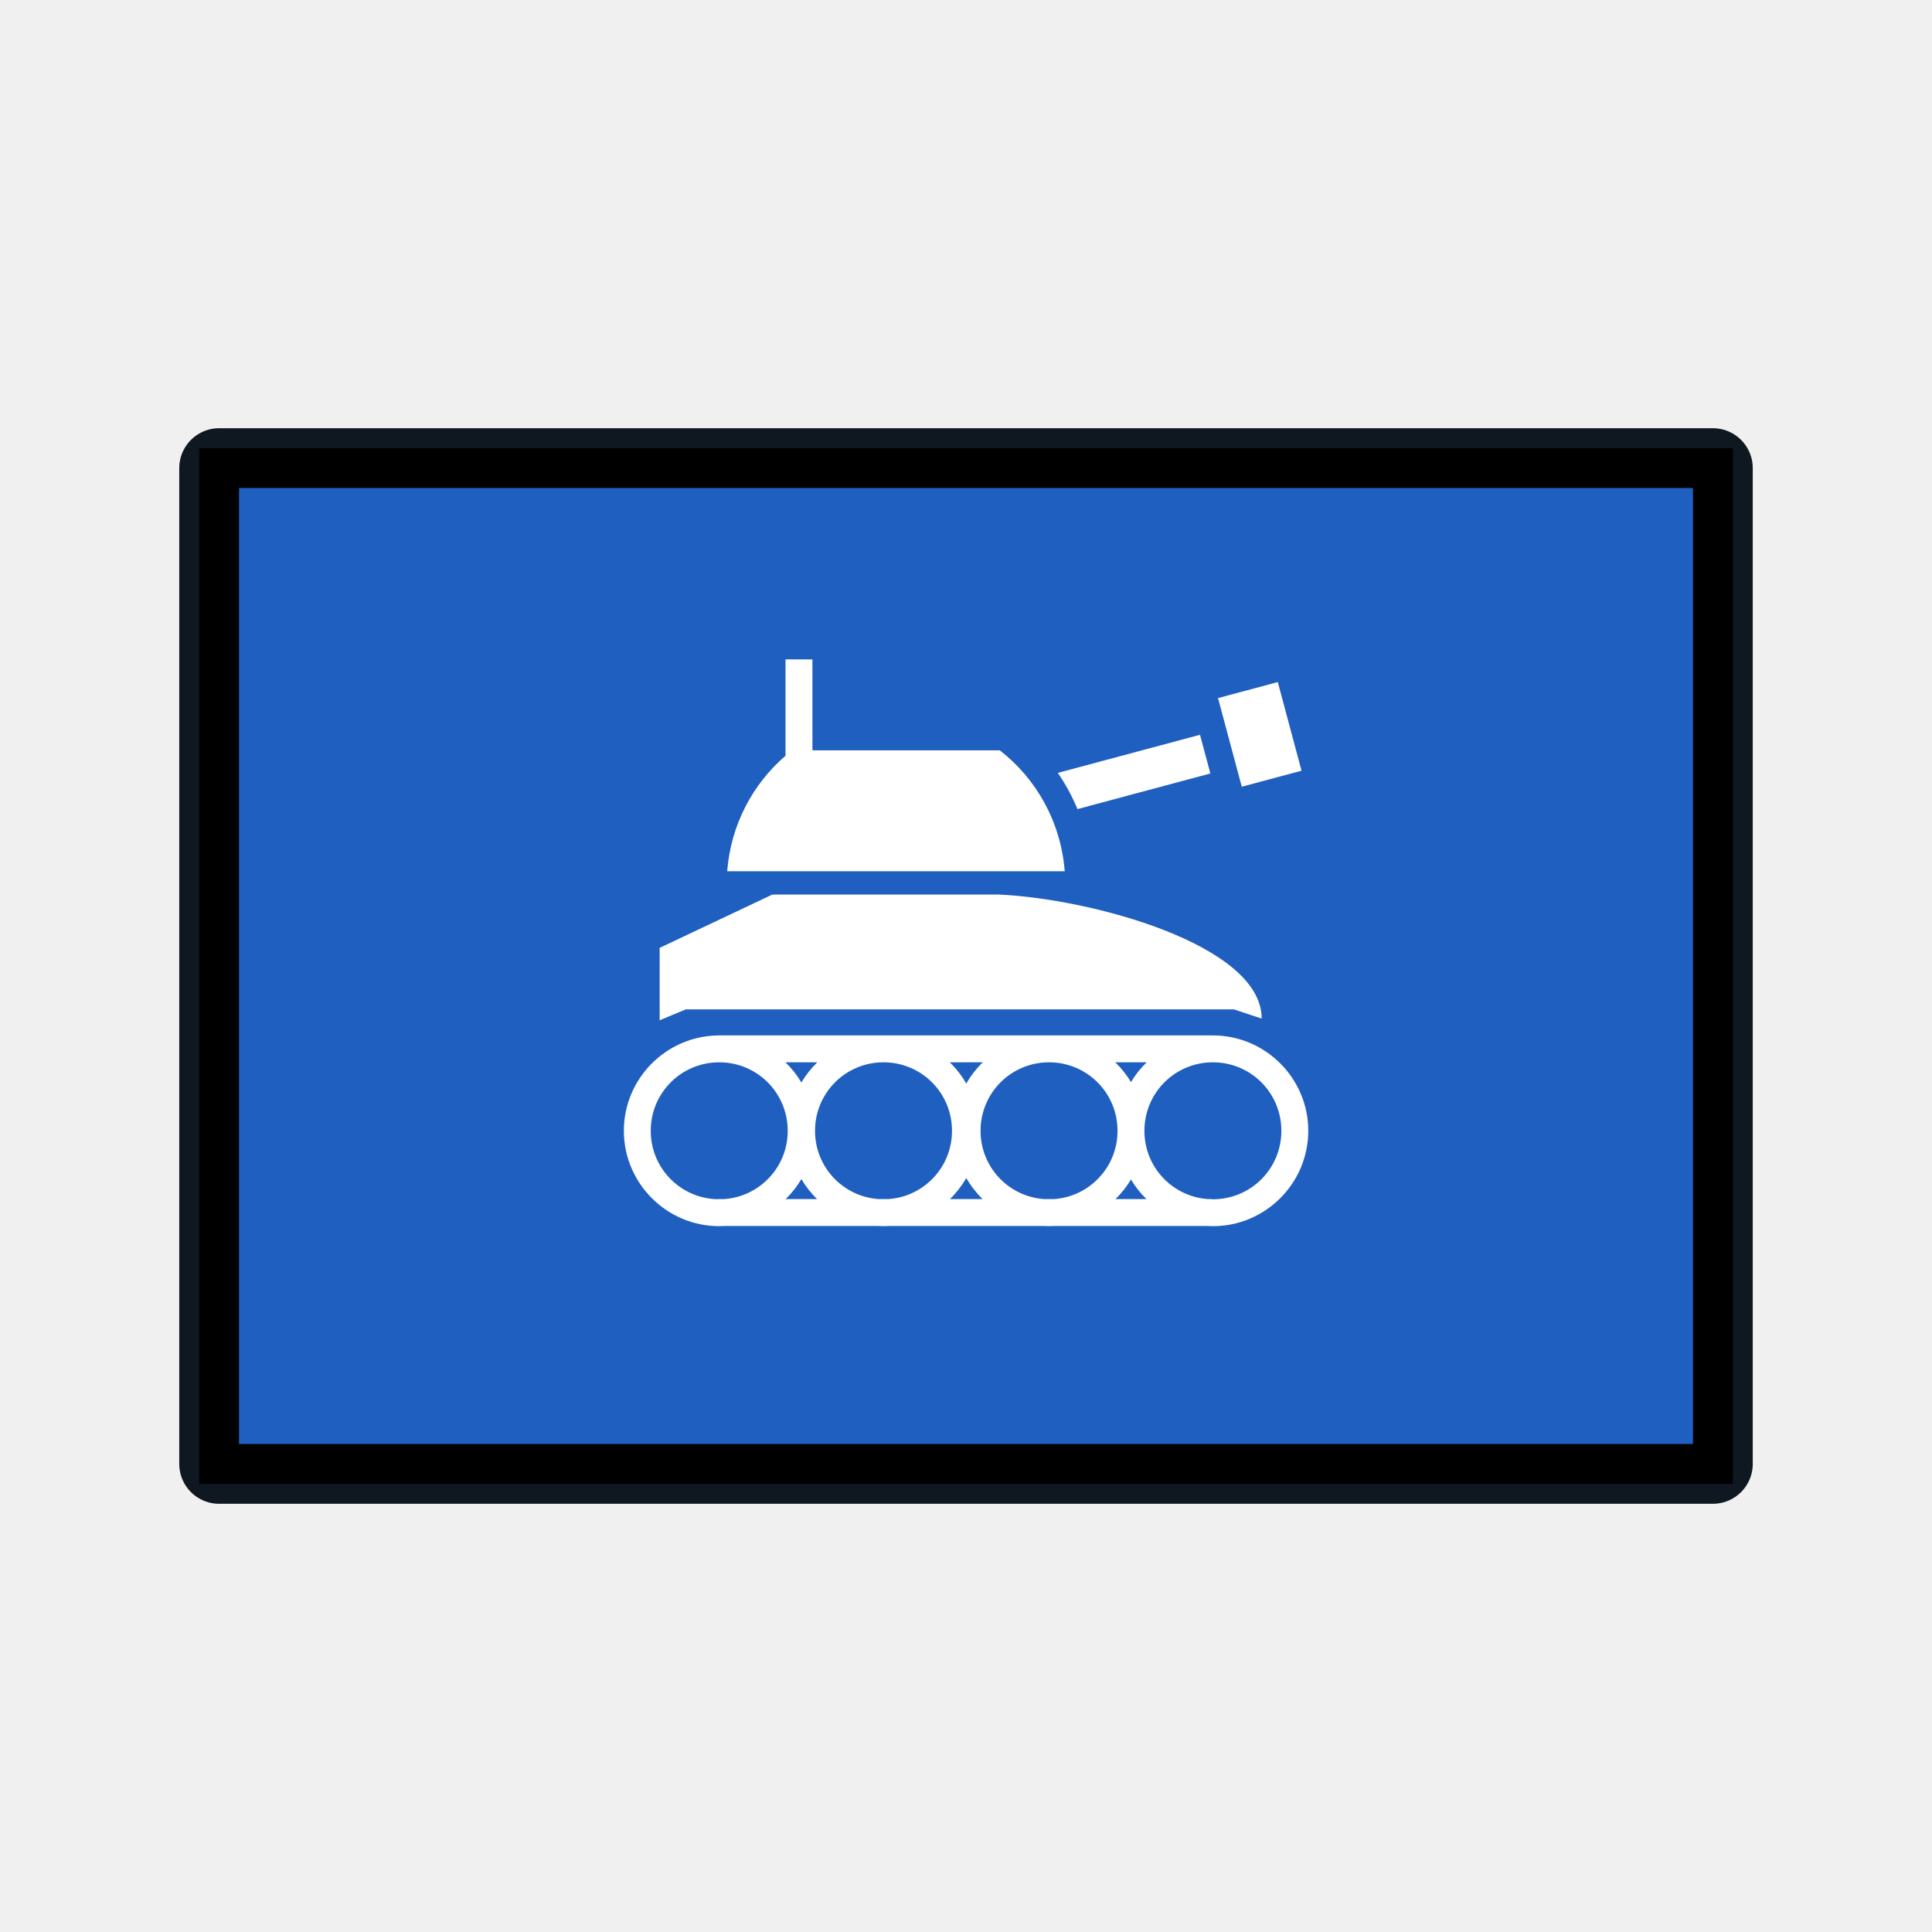
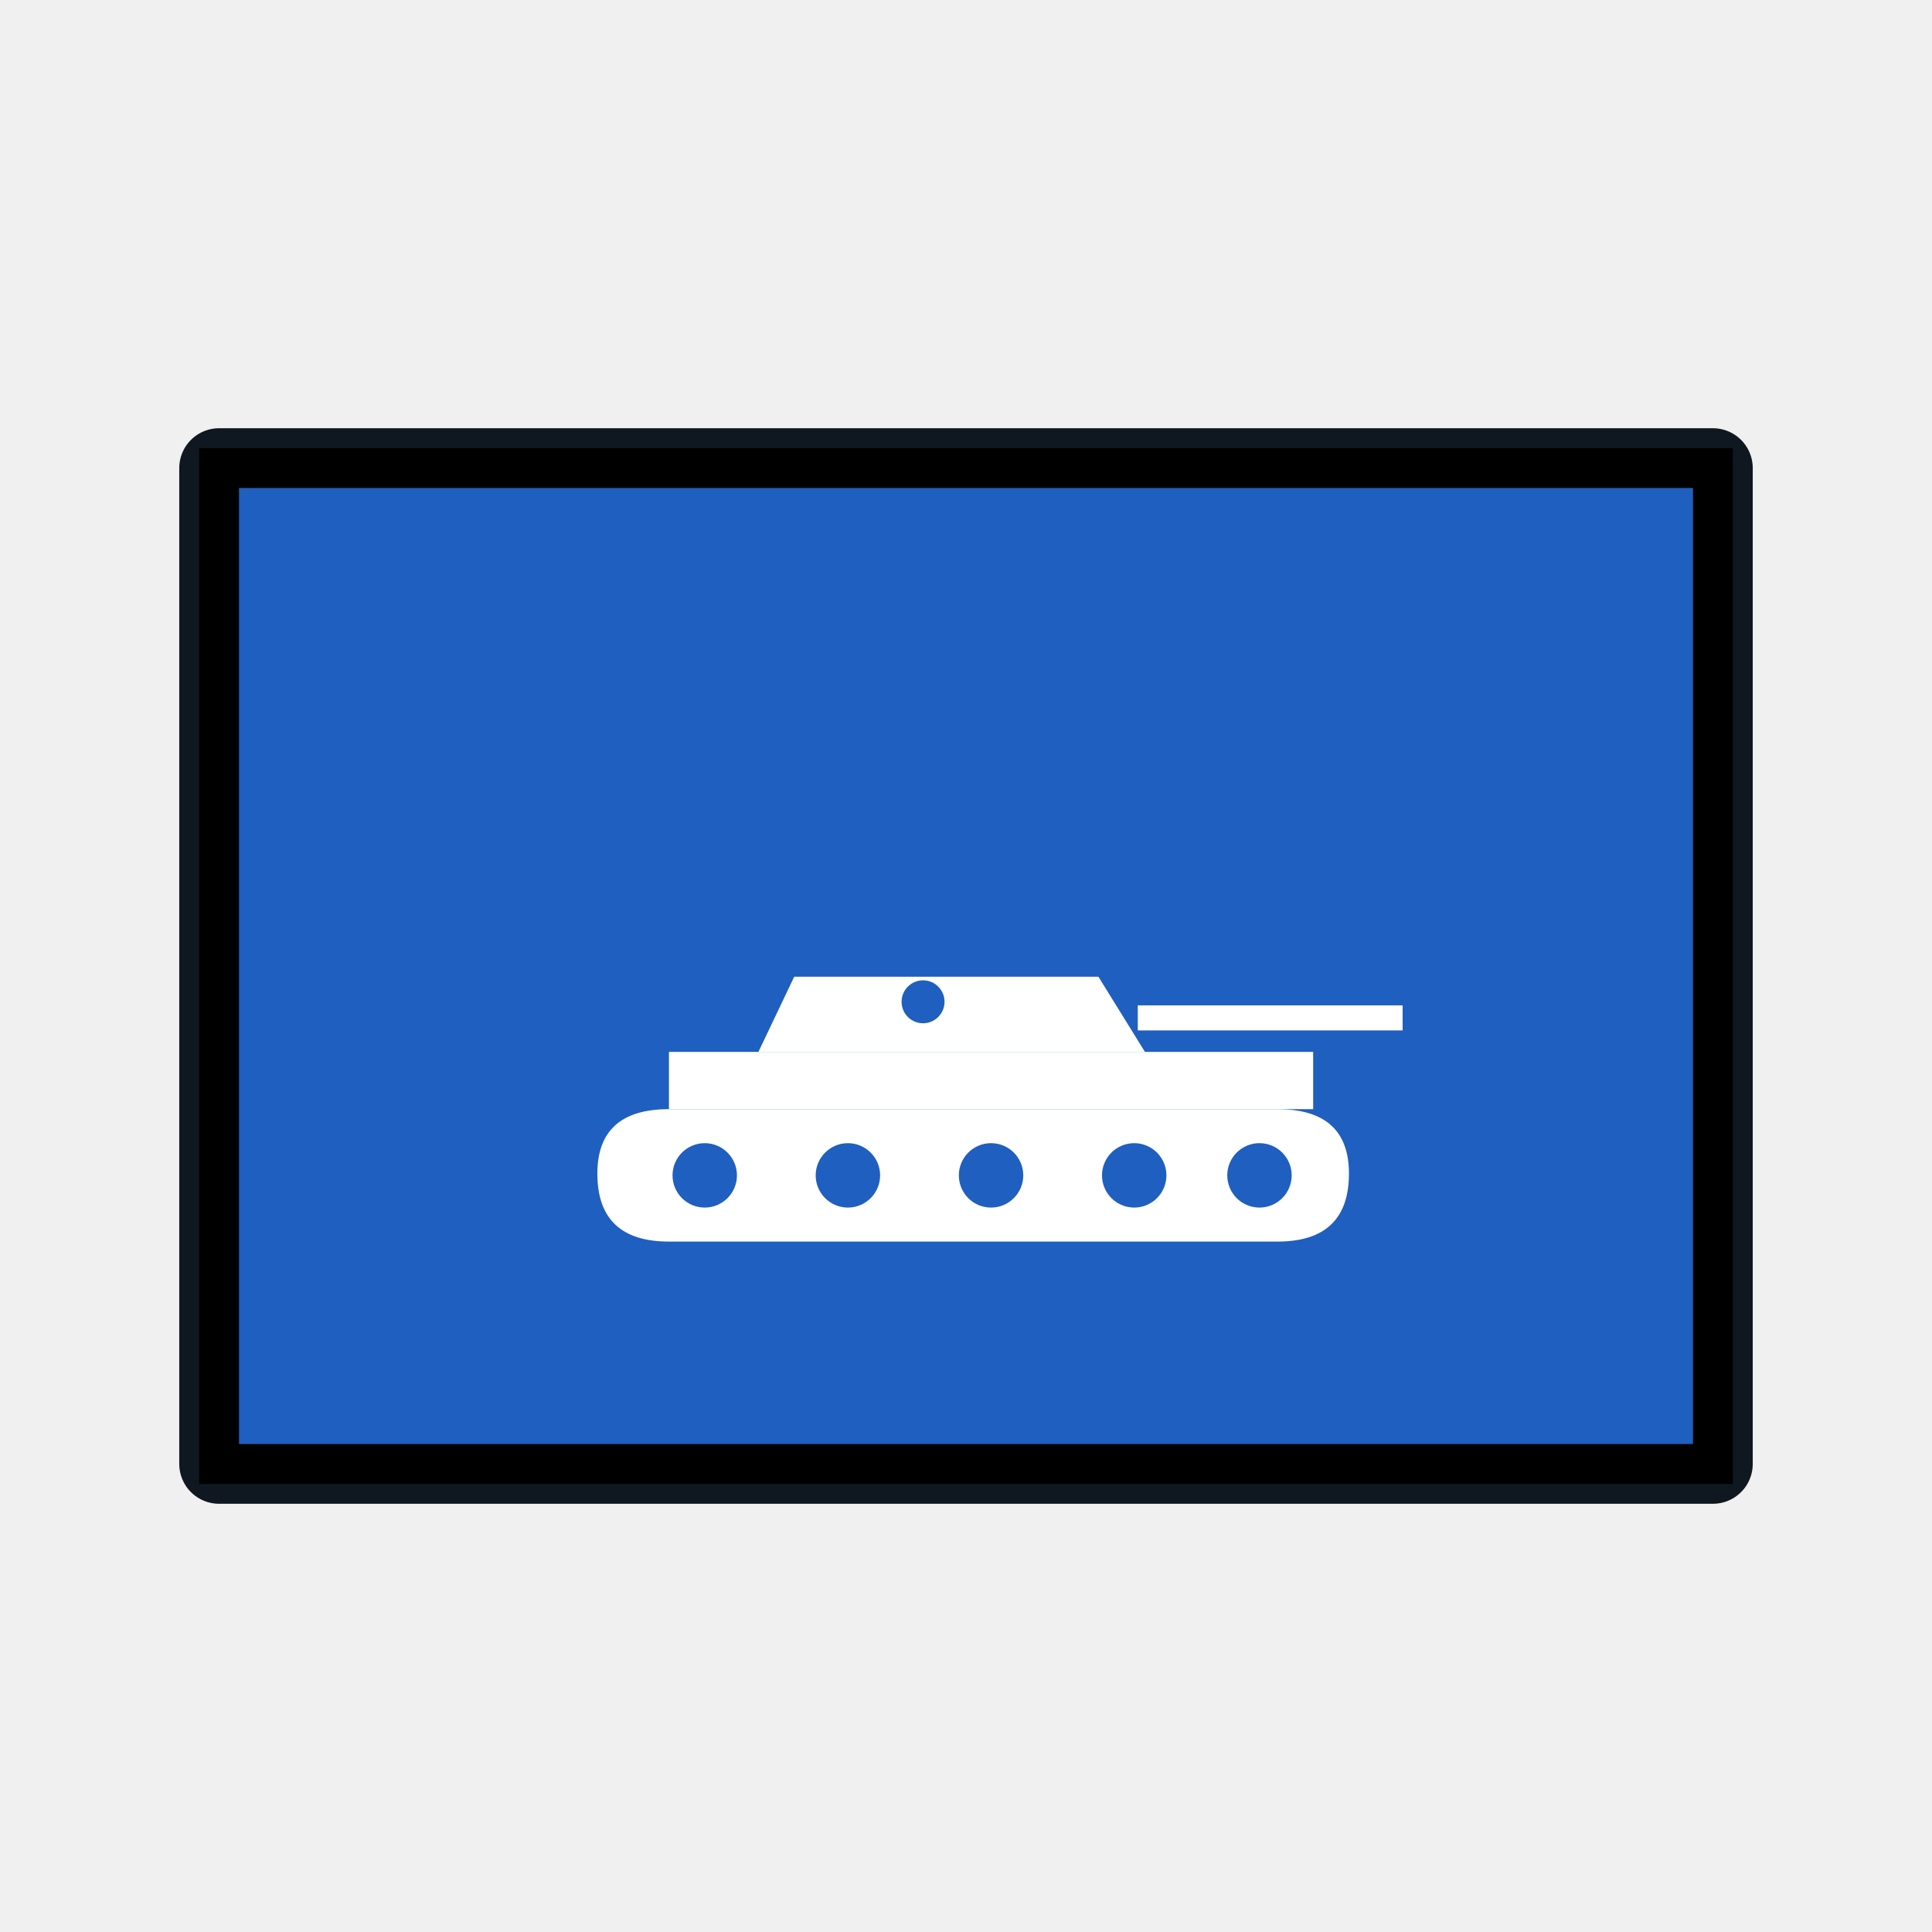
<svg xmlns="http://www.w3.org/2000/svg" version="1.2" baseProfile="tiny" viewBox="3 3 194 194">
  <path d="M25,50 l150,0 0,100 -150,0 z Z" stroke-width="8" stroke-linecap="round" stroke-linejoin="round" stroke="#0f1720" fill="none" />
  <path d="M25,50 l150,0 0,100 -150,0 z" stroke-width="4" stroke="black" fill="#1f5fbf" fill-opacity="1" />
-   <g transform="translate(63.000,63.000) scale(0.144531)" fill="#ffffff" color="#ffffff" stroke="none">
-     <path fill="#ffffff" d="M130.613 43.002v66.926c-22.925 19.7-38.03 48.177-40.533 80.252h234.51c-2.666-34.175-19.637-64.265-45.133-84.006H149.303V43.002zM472.62 58.738l-41.53 11.127l16.504 61.588l41.525-11.127zm-54.042 36.627l-98.787 26.47a136.6 136.6 0 0 1 13.647 25.15l92.342-24.745zM121.53 206.342l-78.364 37.045l.002 50.3l18.207-7.556H442.11l19.316 6.413c0-51.397-119.076-83.53-183.166-86.2H121.53zm-38.17 97.88v.038c-35.936.645-65.065 30.15-65.065 66.232c0 36.484 29.777 66.26 66.262 66.26c1.286 0 2.563-.046 3.832-.12h106.473c1.27.074 2.545.12 3.832.12s2.563-.046 3.832-.12h107.34c1.27.074 2.545.12 3.832.12s2.562-.046 3.83-.12H423.7c1.268.074 2.544.12 3.83.12c36.486 0 66.263-29.776 66.263-66.26s-29.777-66.262-66.262-66.262c-.276 0-.55.02-.827.022v-.03zm47.2 18.686h22.13a67 67 0 0 0-11.063 14.014a66.7 66.7 0 0 0-11.066-14.014zm114.14 0h22.995a66.8 66.8 0 0 0-11.498 14.766a66.8 66.8 0 0 0-11.498-14.766zm115.003 0h21.824a67 67 0 0 0-10.912 13.748a67 67 0 0 0-10.912-13.748m-275.146.012a47.43 47.43 0 0 1 47.572 47.572a47.41 47.41 0 0 1-44.333 47.45H83.36v.09a47.414 47.414 0 0 1-46.378-47.54a47.434 47.434 0 0 1 47.575-47.572m114.138 0a47.43 47.43 0 0 1 47.573 47.572a47.41 47.41 0 0 1-44.332 47.45h-6.48a47.41 47.41 0 0 1-44.335-47.45a47.434 47.434 0 0 1 47.575-47.572zm115.004 0a47.43 47.43 0 0 1 47.57 47.533v.078a47.41 47.41 0 0 1-44.33 47.413h-6.48a47.41 47.41 0 0 1-44.335-47.45a47.434 47.434 0 0 1 47.574-47.573zm113.83 0a47.43 47.43 0 0 1 47.575 47.572a47.43 47.43 0 0 1-47.574 47.572c-.277 0-.55-.016-.827-.02v-.1h-2.412a47.41 47.41 0 0 1-44.33-47.413v-.078a47.43 47.43 0 0 1 47.57-47.532zm-171.333 80.39a66.8 66.8 0 0 0 11.362 14.633h-22.724a66.7 66.7 0 0 0 11.36-14.632zm-114.572.75a67 67 0 0 0 10.93 13.883h-21.858a66.8 66.8 0 0 0 10.928-13.882zm228.99.266a66.8 66.8 0 0 0 10.776 13.617h-21.55a66.8 66.8 0 0 0 10.775-13.617z" />
+   <g transform="translate(54.000,54.000) scale(0.179688)" fill="#ffffff" color="#ffffff" stroke="none">
+     <path fill-rule="evenodd" d="M90 336 L430 336 Q470 336 470 372 Q470 410 430 410 L90 410 Q50 410 50 372 Q50 336 90 336 Z M110 373 m-18 0 a18 18 0 1 0 36 0 a18 18 0 1 0 -36 0 M190 373 m-18 0 a18 18 0 1 0 36 0 a18 18 0 1 0 -36 0 M270 373 m-18 0 a18 18 0 1 0 36 0 a18 18 0 1 0 -36 0 M350 373 m-18 0 a18 18 0 1 0 36 0 a18 18 0 1 0 -36 0 M420 373 m-18 0 a18 18 0 1 0 36 0 a18 18 0 1 0 -36 0" />
+     <path d="M90 304 L450 304 L450 336 L90 336 Z" />
+     <path fill-rule="evenodd" d="M160 262 L330 262 L356 304 L140 304 Z M232 276 m-12 0 a12 12 0 1 0 24 0 a12 12 0 1 0 -24 0" />
+     <path d="M352 278 L500 278 L500 292 L352 292 Z" />
  </g>
</svg>
